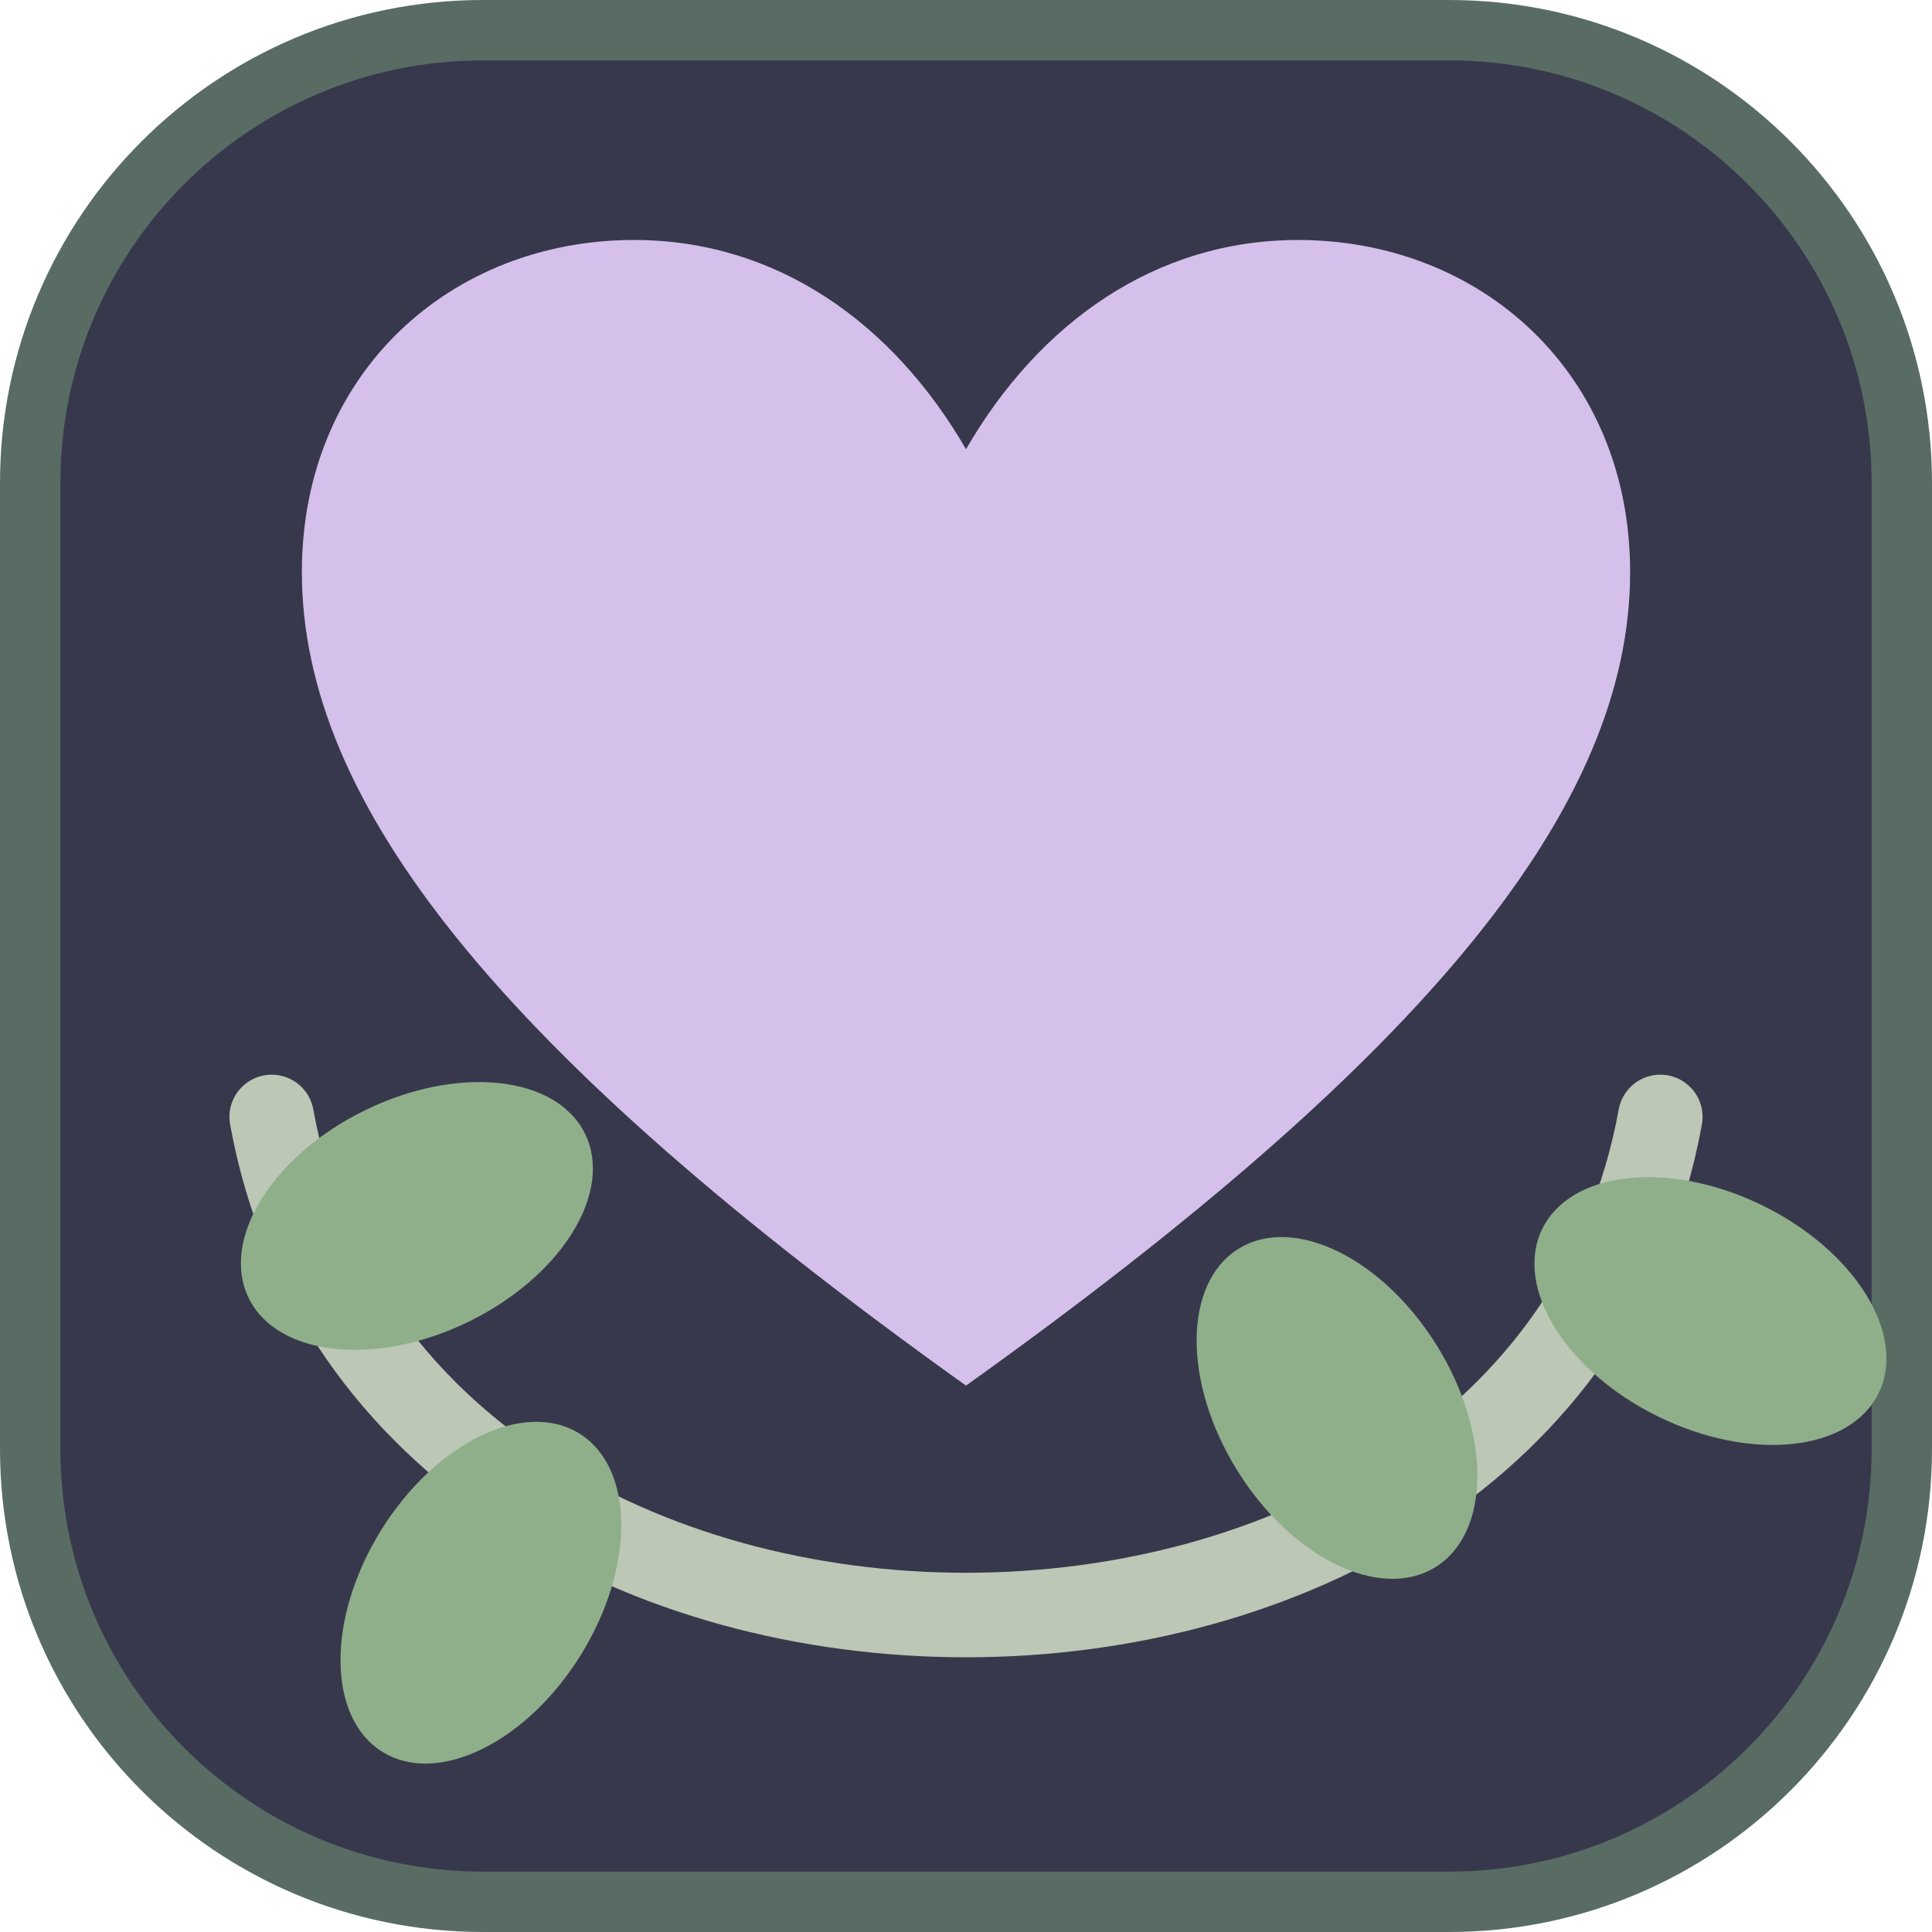
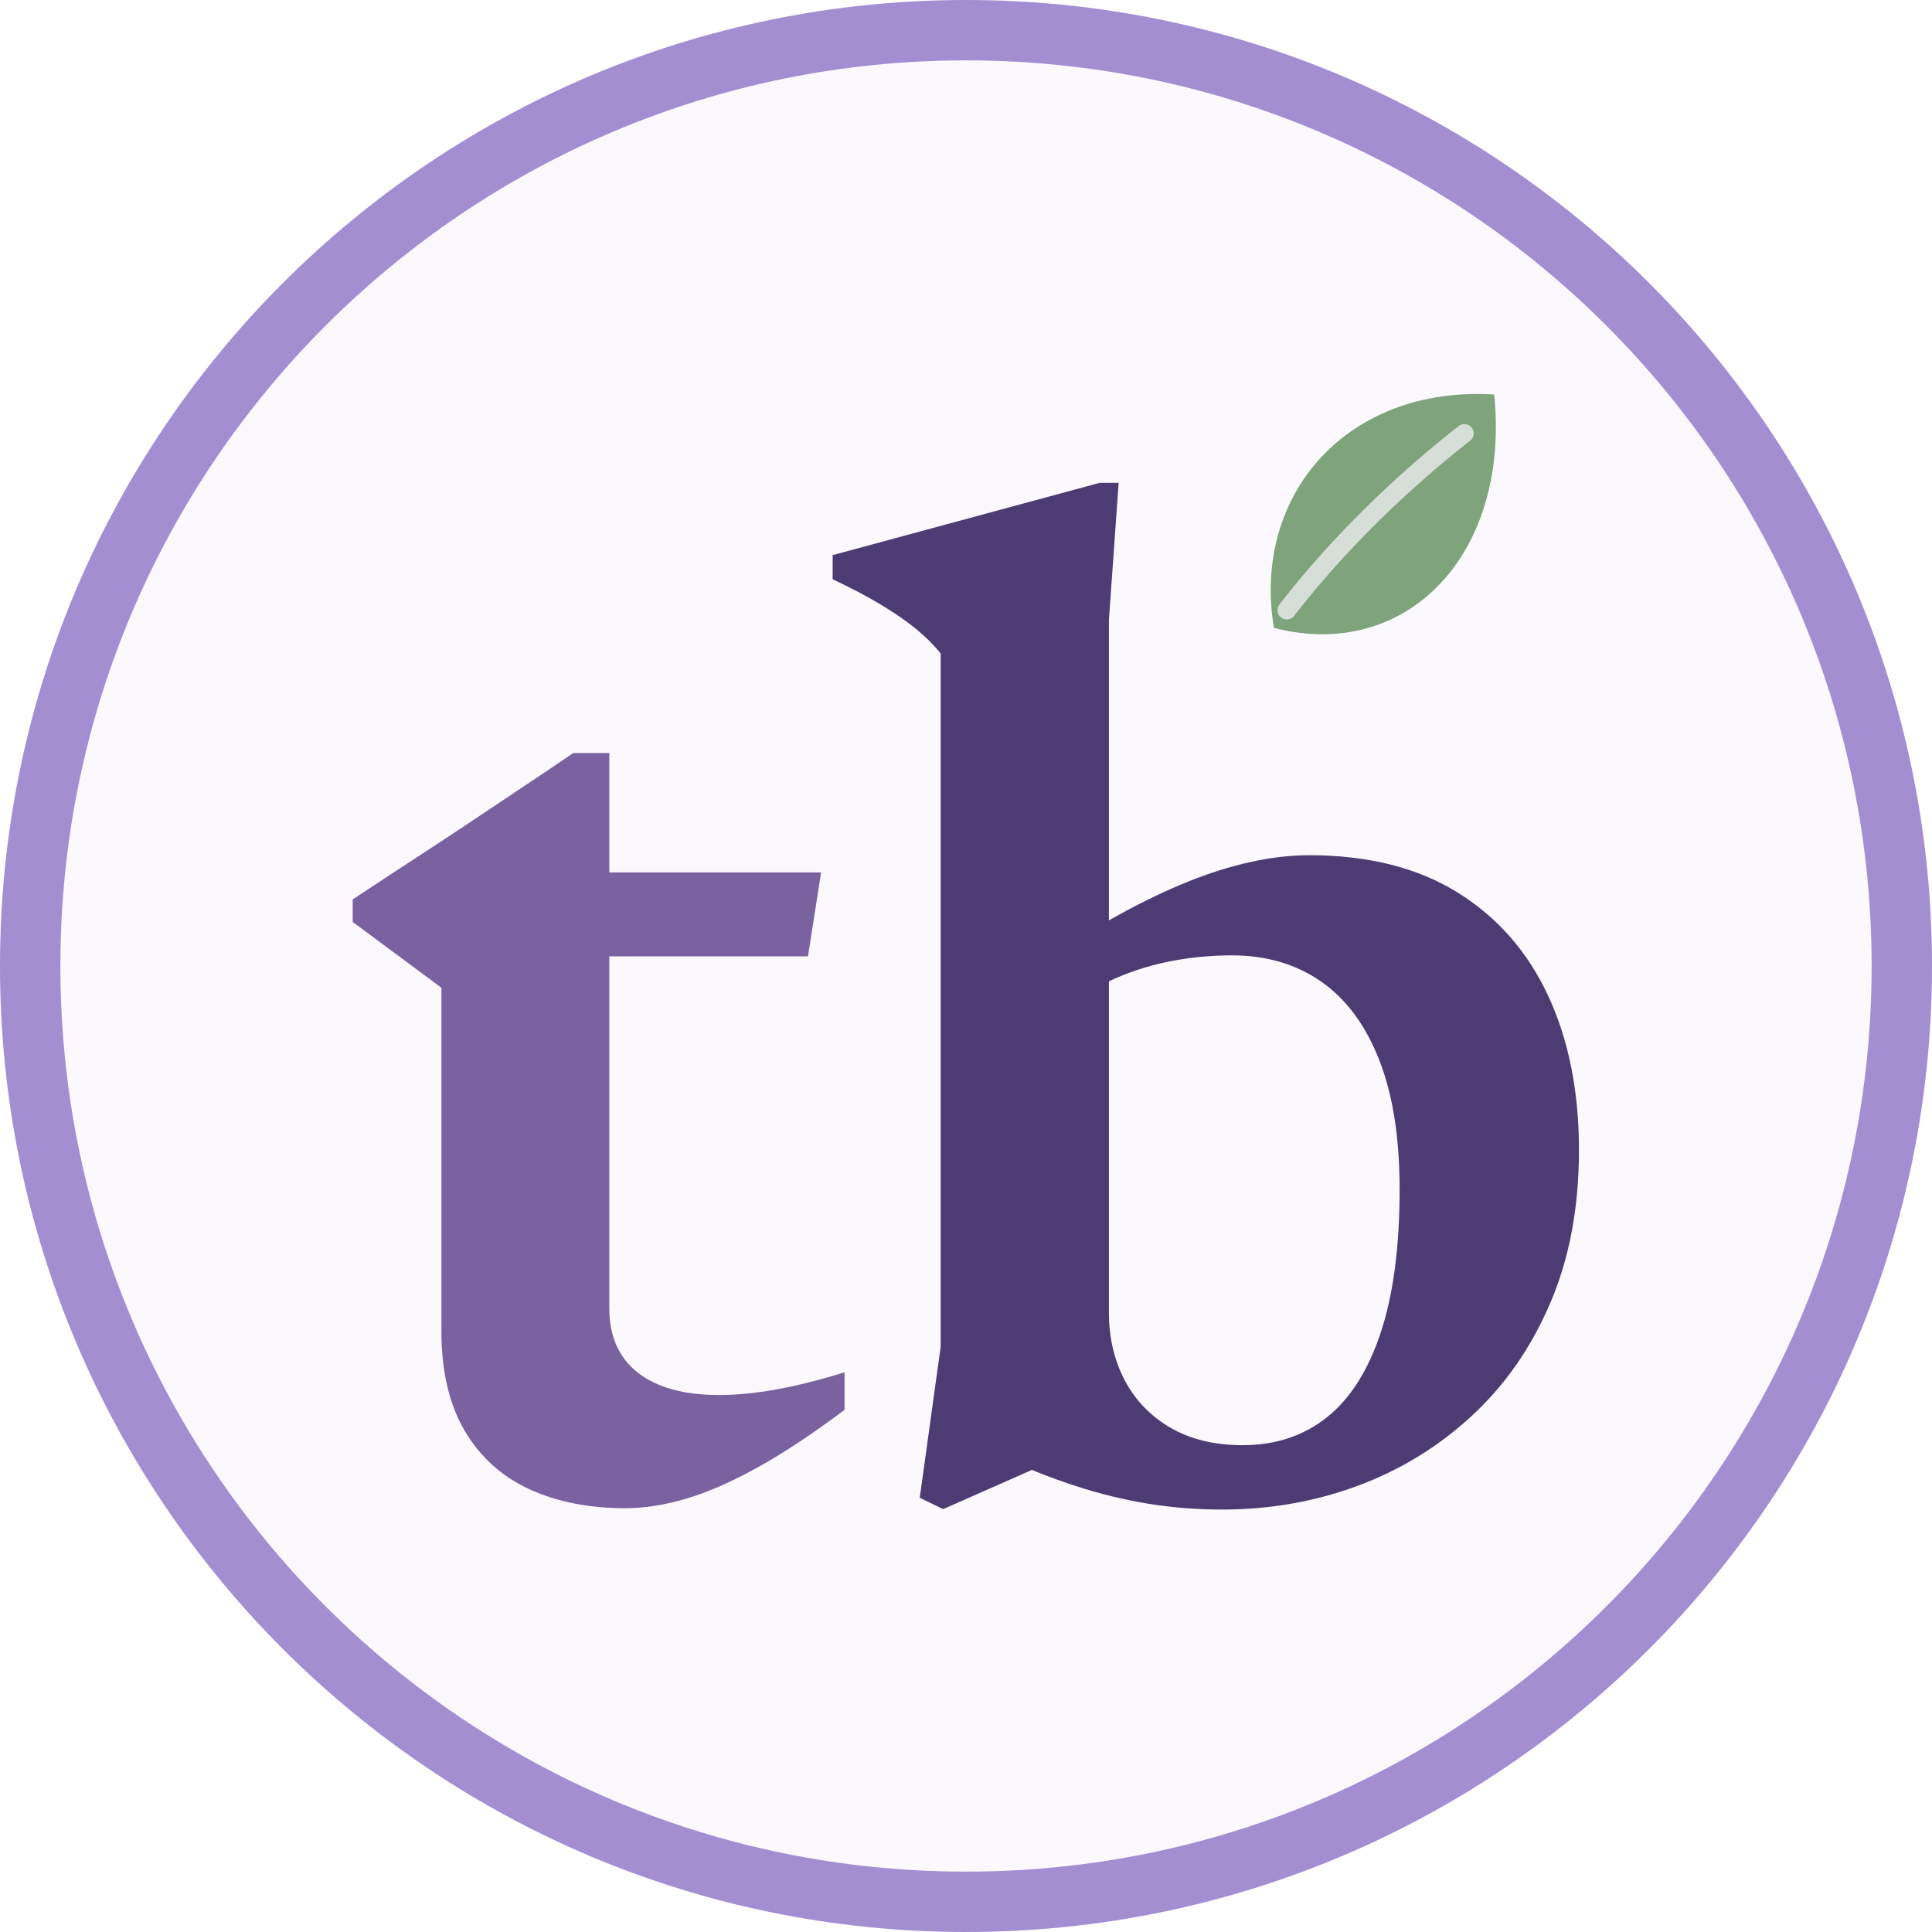
<svg xmlns="http://www.w3.org/2000/svg" viewBox="0 0 64 64" width="64" height="64">
-   <rect x="1" y="1" width="62" height="62" rx="15" fill="#38384d" stroke="#586c64" stroke-width="2" />
-   <path d="M9,37 C13,59 51,59 55,37" fill="none" stroke="#bcc7b5" stroke-width="2.8" stroke-linecap="round" />
-   <ellipse cx="13.81" cy="40.28" rx="6.2" ry="3.9" transform="rotate(-26 13.81 40.28)" fill="#8faf8a" />
-   <ellipse cx="15.93" cy="52.76" rx="6.2" ry="3.9" transform="rotate(121.7 15.93 52.76)" fill="#8faf8a" />
-   <ellipse cx="44.29" cy="46.64" rx="6.2" ry="3.9" transform="rotate(-121.7 44.29 46.64)" fill="#8faf8a" />
-   <ellipse cx="56.66" cy="43.43" rx="6.2" ry="3.9" transform="rotate(26 56.66 43.43)" fill="#8faf8a" />
-   <path d="M32 47 C18 37 12 29.5 12 22.5 C12 16.5 16.5 12.5 22 12.5 C26.3 12.5 29.8 15 32 18.8 C34.2 15 37.7 12.5 42 12.5 C47.5 12.5 52 16.5 52 22.5 C52 29.5 46 37 32 47 Z" transform="translate(32 25) scale(1.1) translate(-32 -28)" fill="#d4c0ea" stroke="#38384d" stroke-width="2.2" stroke-linejoin="round" paint-order="stroke" />
+   <circle cx="32" cy="32" r="31" fill="#fbf9fe" stroke="#a38ed2" stroke-width="2" />
+   <path transform="translate(11.04 49.44) scale(0.02338 -0.02338)" d="M391.1 261.1Q391.1 201.5 431.5 169.8Q471.8 138.1 546.6 138.1Q583.8 138.1 627.9 146Q672 154 724.4 170.3V117Q655.6 65.5 600.3 35Q545 4.4 499.6 -8.9Q454.2 -22.3 413.8 -22.3Q336.5 -22.3 277.9 4.6Q219.2 31.5 186.2 87.4Q153.2 143.3 153.2 228.9V715.1L27.5 808.4V840.3Q52.4 856.8 82.3 876.4Q112.3 896 145.2 917.5Q178.1 939 211.6 961.5Q245.2 984 277.9 1005.8Q310.5 1027.5 340 1047.6H391.1V852.4ZM295.5 759.6V878.6H691.2L672.6 759.6Z" fill="#7a62a0" />
+   <path transform="translate(28.06 49.44) scale(0.02338 -0.02338)" d="M210.9 54.1 316.2 55.9 136.1 -23.6 103 -7.5 132.6 206.1V1188.8Q118.1 1206.8 97.4 1223.8Q76.6 1240.7 47.6 1258.1Q18.6 1275.5 -20.4 1293.9V1328.1L357.9 1430.5H384.8L371 1236.1V255.1Q371 201.6 393.5 158.8Q416.1 116.1 458.6 91.5Q501.2 67 560.4 67Q630.3 67 679.9 106.5Q729.5 146.1 756.2 226.7Q782.9 307.4 782.9 429.5Q782.9 539.5 753.8 613.3Q724.7 687.2 671.4 724.1Q618 761 545.6 761Q502.9 761 462 753.4Q421 745.8 384 730.1Q347.1 714.4 314.3 688.7L283.6 756.3Q337.5 792.4 387.2 819.6Q436.9 846.8 482.7 865.3Q528.5 883.8 571.8 893.3Q615.1 902.9 654.9 902.9Q779.5 902.9 864.5 850.4Q949.6 797.8 993.3 703.9Q1037 610 1037 485.2Q1037 363.1 996.3 268.3Q955.7 173.5 884.8 108.2Q813.9 42.9 723.1 9.3Q632.3 -24.2 531.6 -24.2Q478.2 -24.2 427.6 -16.1Q377 -8 324.2 9.1Q271.4 26.1 210.9 54.1Z" fill="#4d3b73" />
+   <g transform="translate(42.2 20.8) rotate(-40) scale(.88)">
+     <path d="M0 0C2.6 -4.4 8 -5.2 12 -1.4C8.6 3.6 3 4.2 0 0Z" fill="#7fa37b" />
+     <path d="M0.8 -0.2C4 -0.9 7.4 -1.1 10.2 -1" fill="none" stroke="#fbf9fe" stroke-opacity=".7" stroke-width=".7" stroke-linecap="round" />
+   </g>
</svg>
